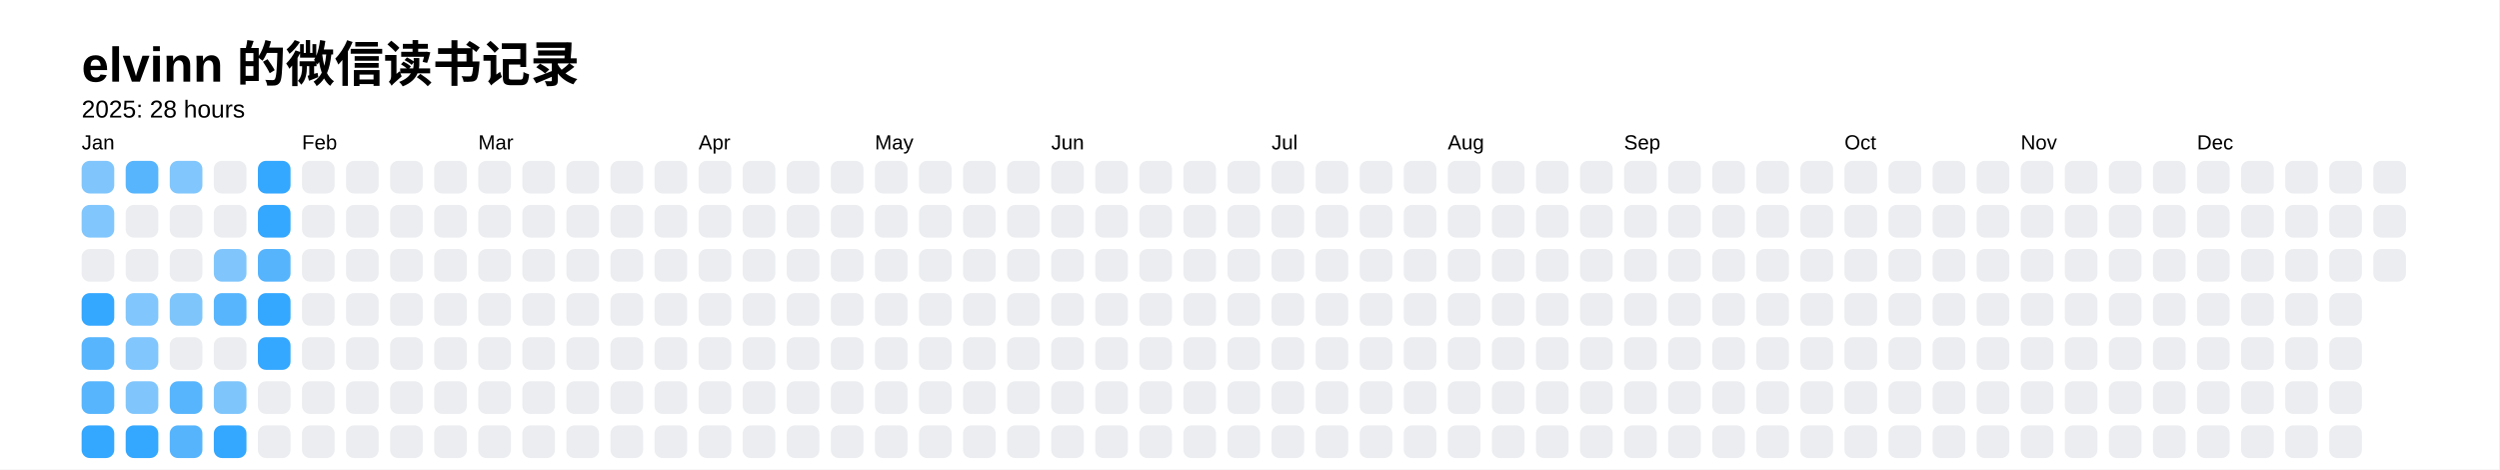
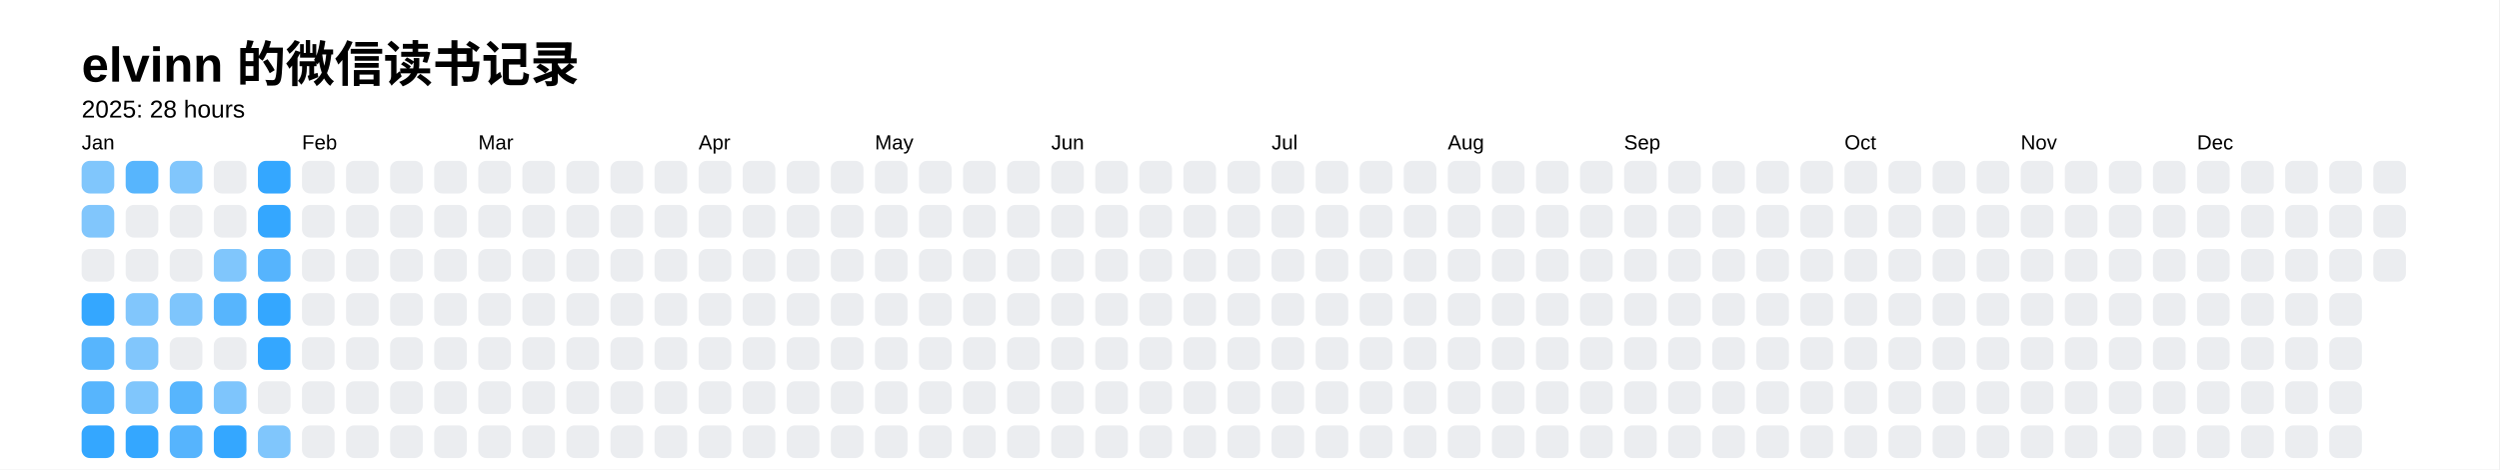
<svg xmlns="http://www.w3.org/2000/svg" baseProfile="full" height="57.5mm" version="1.1" viewBox="0,0,306.2,57.5" width="306.2mm">
  <defs />
  <rect fill="#FFFFFF" height="57.5" width="306.2" x="0" y="0" />
  <text fill="#000000" style="font-size:6px; font-family:Arial; font-weight:bold;" x="10" y="10">elvinn 的微信读书记录</text>
  <text fill="#000000" style="font-size:3px; font-family:Arial;" x="10" y="14.4">2025: 28 hours</text>
  <text fill="#000000" style="font-size:2.5px; font-family:Arial" x="10" y="18.3">Jan</text>
  <rect fill="#80c6fc" height="4" rx="1" ry="1" width="4" x="10" y="19.7" />
  <rect fill="#81c6fc" height="4" rx="1" ry="1" width="4" x="10" y="25.1" />
  <rect fill="#EBEDF0" height="4" rx="1" ry="1" width="4" x="10" y="30.5" />
  <rect fill="#34A7FF" height="4" rx="1" ry="1" width="4" x="10" y="35.9" />
  <rect fill="#57b5fd" height="4" rx="1" ry="1" width="4" x="10" y="41.3" />
  <rect fill="#57b5fd" height="4" rx="1" ry="1" width="4" x="10" y="46.7" />
  <rect fill="#34A7FF" height="4" rx="1" ry="1" width="4" x="10" y="52.1" />
  <rect fill="#57b5fd" height="4" rx="1" ry="1" width="4" x="15.4" y="19.7" />
  <rect fill="#EBEDF0" height="4" rx="1" ry="1" width="4" x="15.4" y="25.1" />
  <rect fill="#EBEDF0" height="4" rx="1" ry="1" width="4" x="15.4" y="30.5" />
  <rect fill="#81c6fc" height="4" rx="1" ry="1" width="4" x="15.4" y="35.9" />
  <rect fill="#81c6fc" height="4" rx="1" ry="1" width="4" x="15.4" y="41.3" />
  <rect fill="#80c6fc" height="4" rx="1" ry="1" width="4" x="15.4" y="46.7" />
  <rect fill="#34A7FF" height="4" rx="1" ry="1" width="4" x="15.4" y="52.1" />
  <rect fill="#81c6fc" height="4" rx="1" ry="1" width="4" x="20.8" y="19.7" />
  <rect fill="#EBEDF0" height="4" rx="1" ry="1" width="4" x="20.8" y="25.1" />
  <rect fill="#EBEDF0" height="4" rx="1" ry="1" width="4" x="20.8" y="30.5" />
  <rect fill="#7ec5fc" height="4" rx="1" ry="1" width="4" x="20.8" y="35.9" />
  <rect fill="#EBEDF0" height="4" rx="1" ry="1" width="4" x="20.8" y="41.3" />
  <rect fill="#57b5fd" height="4" rx="1" ry="1" width="4" x="20.8" y="46.7" />
  <rect fill="#56b4fd" height="4" rx="1" ry="1" width="4" x="20.8" y="52.1" />
  <rect fill="#EBEDF0" height="4" rx="1" ry="1" width="4" x="26.2" y="19.7" />
  <rect fill="#EBEDF0" height="4" rx="1" ry="1" width="4" x="26.2" y="25.1" />
  <rect fill="#80c6fc" height="4" rx="1" ry="1" width="4" x="26.2" y="30.5" />
  <rect fill="#57b5fd" height="4" rx="1" ry="1" width="4" x="26.2" y="35.9" />
  <rect fill="#EBEDF0" height="4" rx="1" ry="1" width="4" x="26.2" y="41.3" />
  <rect fill="#7ec5fc" height="4" rx="1" ry="1" width="4" x="26.2" y="46.7" />
  <rect fill="#34A7FF" height="4" rx="1" ry="1" width="4" x="26.2" y="52.1" />
  <rect fill="#34A7FF" height="4" rx="1" ry="1" width="4" x="31.6" y="19.7" />
  <rect fill="#34A7FF" height="4" rx="1" ry="1" width="4" x="31.6" y="25.1" />
  <rect fill="#56b4fd" height="4" rx="1" ry="1" width="4" x="31.6" y="30.5" />
  <rect fill="#34A7FF" height="4" rx="1" ry="1" width="4" x="31.6" y="35.9" />
  <rect fill="#34A7FF" height="4" rx="1" ry="1" width="4" x="31.6" y="41.3" />
  <rect fill="#EBEDF0" height="4" rx="1" ry="1" width="4" x="31.6" y="46.7" />
-   <rect fill="#EBEDF0" height="4" rx="1" ry="1" width="4" x="31.6" y="52.1" />
+   <rect fill="#80c6fc" height="4" rx="1" ry="1" width="4" x="31.6" y="52.1" />
  <text fill="#000000" style="font-size:2.5px; font-family:Arial" x="37.0" y="18.3">Feb</text>
  <rect fill="#EBEDF0" height="4" rx="1" ry="1" width="4" x="37.0" y="19.7" />
  <rect fill="#EBEDF0" height="4" rx="1" ry="1" width="4" x="37.0" y="25.1" />
  <rect fill="#EBEDF0" height="4" rx="1" ry="1" width="4" x="37.0" y="30.5" />
  <rect fill="#EBEDF0" height="4" rx="1" ry="1" width="4" x="37.0" y="35.9" />
  <rect fill="#EBEDF0" height="4" rx="1" ry="1" width="4" x="37.0" y="41.3" />
  <rect fill="#EBEDF0" height="4" rx="1" ry="1" width="4" x="37.0" y="46.7" />
  <rect fill="#EBEDF0" height="4" rx="1" ry="1" width="4" x="37.0" y="52.1" />
  <rect fill="#EBEDF0" height="4" rx="1" ry="1" width="4" x="42.4" y="19.7" />
  <rect fill="#EBEDF0" height="4" rx="1" ry="1" width="4" x="42.4" y="25.1" />
  <rect fill="#EBEDF0" height="4" rx="1" ry="1" width="4" x="42.4" y="30.5" />
  <rect fill="#EBEDF0" height="4" rx="1" ry="1" width="4" x="42.4" y="35.9" />
  <rect fill="#EBEDF0" height="4" rx="1" ry="1" width="4" x="42.4" y="41.3" />
  <rect fill="#EBEDF0" height="4" rx="1" ry="1" width="4" x="42.4" y="46.7" />
  <rect fill="#EBEDF0" height="4" rx="1" ry="1" width="4" x="42.4" y="52.1" />
  <rect fill="#EBEDF0" height="4" rx="1" ry="1" width="4" x="47.8" y="19.7" />
  <rect fill="#EBEDF0" height="4" rx="1" ry="1" width="4" x="47.8" y="25.1" />
  <rect fill="#EBEDF0" height="4" rx="1" ry="1" width="4" x="47.8" y="30.5" />
  <rect fill="#EBEDF0" height="4" rx="1" ry="1" width="4" x="47.8" y="35.9" />
  <rect fill="#EBEDF0" height="4" rx="1" ry="1" width="4" x="47.8" y="41.3" />
  <rect fill="#EBEDF0" height="4" rx="1" ry="1" width="4" x="47.8" y="46.7" />
  <rect fill="#EBEDF0" height="4" rx="1" ry="1" width="4" x="47.8" y="52.1" />
  <rect fill="#EBEDF0" height="4" rx="1" ry="1" width="4" x="53.2" y="19.7" />
  <rect fill="#EBEDF0" height="4" rx="1" ry="1" width="4" x="53.2" y="25.1" />
  <rect fill="#EBEDF0" height="4" rx="1" ry="1" width="4" x="53.2" y="30.5" />
  <rect fill="#EBEDF0" height="4" rx="1" ry="1" width="4" x="53.2" y="35.9" />
  <rect fill="#EBEDF0" height="4" rx="1" ry="1" width="4" x="53.2" y="41.3" />
  <rect fill="#EBEDF0" height="4" rx="1" ry="1" width="4" x="53.2" y="46.7" />
  <rect fill="#EBEDF0" height="4" rx="1" ry="1" width="4" x="53.2" y="52.1" />
  <text fill="#000000" style="font-size:2.5px; font-family:Arial" x="58.6" y="18.3">Mar</text>
  <rect fill="#EBEDF0" height="4" rx="1" ry="1" width="4" x="58.6" y="19.7" />
  <rect fill="#EBEDF0" height="4" rx="1" ry="1" width="4" x="58.6" y="25.1" />
  <rect fill="#EBEDF0" height="4" rx="1" ry="1" width="4" x="58.6" y="30.5" />
  <rect fill="#EBEDF0" height="4" rx="1" ry="1" width="4" x="58.6" y="35.9" />
  <rect fill="#EBEDF0" height="4" rx="1" ry="1" width="4" x="58.6" y="41.3" />
  <rect fill="#EBEDF0" height="4" rx="1" ry="1" width="4" x="58.6" y="46.7" />
  <rect fill="#EBEDF0" height="4" rx="1" ry="1" width="4" x="58.6" y="52.1" />
  <rect fill="#EBEDF0" height="4" rx="1" ry="1" width="4" x="64" y="19.7" />
  <rect fill="#EBEDF0" height="4" rx="1" ry="1" width="4" x="64" y="25.1" />
  <rect fill="#EBEDF0" height="4" rx="1" ry="1" width="4" x="64" y="30.5" />
  <rect fill="#EBEDF0" height="4" rx="1" ry="1" width="4" x="64" y="35.9" />
  <rect fill="#EBEDF0" height="4" rx="1" ry="1" width="4" x="64" y="41.3" />
  <rect fill="#EBEDF0" height="4" rx="1" ry="1" width="4" x="64" y="46.7" />
  <rect fill="#EBEDF0" height="4" rx="1" ry="1" width="4" x="64" y="52.1" />
  <rect fill="#EBEDF0" height="4" rx="1" ry="1" width="4" x="69.4" y="19.7" />
  <rect fill="#EBEDF0" height="4" rx="1" ry="1" width="4" x="69.4" y="25.1" />
  <rect fill="#EBEDF0" height="4" rx="1" ry="1" width="4" x="69.4" y="30.5" />
  <rect fill="#EBEDF0" height="4" rx="1" ry="1" width="4" x="69.4" y="35.9" />
  <rect fill="#EBEDF0" height="4" rx="1" ry="1" width="4" x="69.4" y="41.3" />
  <rect fill="#EBEDF0" height="4" rx="1" ry="1" width="4" x="69.4" y="46.7" />
  <rect fill="#EBEDF0" height="4" rx="1" ry="1" width="4" x="69.4" y="52.1" />
  <rect fill="#EBEDF0" height="4" rx="1" ry="1" width="4" x="74.8" y="19.7" />
  <rect fill="#EBEDF0" height="4" rx="1" ry="1" width="4" x="74.8" y="25.1" />
  <rect fill="#EBEDF0" height="4" rx="1" ry="1" width="4" x="74.8" y="30.5" />
  <rect fill="#EBEDF0" height="4" rx="1" ry="1" width="4" x="74.8" y="35.9" />
  <rect fill="#EBEDF0" height="4" rx="1" ry="1" width="4" x="74.8" y="41.3" />
  <rect fill="#EBEDF0" height="4" rx="1" ry="1" width="4" x="74.8" y="46.7" />
  <rect fill="#EBEDF0" height="4" rx="1" ry="1" width="4" x="74.8" y="52.1" />
  <rect fill="#EBEDF0" height="4" rx="1" ry="1" width="4" x="80.2" y="19.7" />
  <rect fill="#EBEDF0" height="4" rx="1" ry="1" width="4" x="80.2" y="25.1" />
  <rect fill="#EBEDF0" height="4" rx="1" ry="1" width="4" x="80.2" y="30.5" />
  <rect fill="#EBEDF0" height="4" rx="1" ry="1" width="4" x="80.2" y="35.9" />
  <rect fill="#EBEDF0" height="4" rx="1" ry="1" width="4" x="80.2" y="41.3" />
  <rect fill="#EBEDF0" height="4" rx="1" ry="1" width="4" x="80.2" y="46.7" />
  <rect fill="#EBEDF0" height="4" rx="1" ry="1" width="4" x="80.2" y="52.1" />
  <text fill="#000000" style="font-size:2.5px; font-family:Arial" x="85.6" y="18.3">Apr</text>
  <rect fill="#EBEDF0" height="4" rx="1" ry="1" width="4" x="85.6" y="19.7" />
  <rect fill="#EBEDF0" height="4" rx="1" ry="1" width="4" x="85.6" y="25.1" />
  <rect fill="#EBEDF0" height="4" rx="1" ry="1" width="4" x="85.6" y="30.5" />
  <rect fill="#EBEDF0" height="4" rx="1" ry="1" width="4" x="85.6" y="35.9" />
  <rect fill="#EBEDF0" height="4" rx="1" ry="1" width="4" x="85.6" y="41.3" />
  <rect fill="#EBEDF0" height="4" rx="1" ry="1" width="4" x="85.6" y="46.7" />
  <rect fill="#EBEDF0" height="4" rx="1" ry="1" width="4" x="85.6" y="52.1" />
  <rect fill="#EBEDF0" height="4" rx="1" ry="1" width="4" x="91" y="19.7" />
  <rect fill="#EBEDF0" height="4" rx="1" ry="1" width="4" x="91" y="25.1" />
  <rect fill="#EBEDF0" height="4" rx="1" ry="1" width="4" x="91" y="30.5" />
  <rect fill="#EBEDF0" height="4" rx="1" ry="1" width="4" x="91" y="35.9" />
  <rect fill="#EBEDF0" height="4" rx="1" ry="1" width="4" x="91" y="41.3" />
  <rect fill="#EBEDF0" height="4" rx="1" ry="1" width="4" x="91" y="46.7" />
  <rect fill="#EBEDF0" height="4" rx="1" ry="1" width="4" x="91" y="52.1" />
  <rect fill="#EBEDF0" height="4" rx="1" ry="1" width="4" x="96.4" y="19.7" />
  <rect fill="#EBEDF0" height="4" rx="1" ry="1" width="4" x="96.4" y="25.1" />
  <rect fill="#EBEDF0" height="4" rx="1" ry="1" width="4" x="96.4" y="30.5" />
  <rect fill="#EBEDF0" height="4" rx="1" ry="1" width="4" x="96.4" y="35.9" />
  <rect fill="#EBEDF0" height="4" rx="1" ry="1" width="4" x="96.4" y="41.3" />
  <rect fill="#EBEDF0" height="4" rx="1" ry="1" width="4" x="96.4" y="46.7" />
  <rect fill="#EBEDF0" height="4" rx="1" ry="1" width="4" x="96.4" y="52.1" />
  <rect fill="#EBEDF0" height="4" rx="1" ry="1" width="4" x="101.8" y="19.7" />
  <rect fill="#EBEDF0" height="4" rx="1" ry="1" width="4" x="101.8" y="25.1" />
  <rect fill="#EBEDF0" height="4" rx="1" ry="1" width="4" x="101.8" y="30.5" />
  <rect fill="#EBEDF0" height="4" rx="1" ry="1" width="4" x="101.8" y="35.9" />
  <rect fill="#EBEDF0" height="4" rx="1" ry="1" width="4" x="101.8" y="41.3" />
  <rect fill="#EBEDF0" height="4" rx="1" ry="1" width="4" x="101.8" y="46.7" />
  <rect fill="#EBEDF0" height="4" rx="1" ry="1" width="4" x="101.8" y="52.1" />
  <text fill="#000000" style="font-size:2.5px; font-family:Arial" x="107.2" y="18.3">May</text>
  <rect fill="#EBEDF0" height="4" rx="1" ry="1" width="4" x="107.2" y="19.7" />
  <rect fill="#EBEDF0" height="4" rx="1" ry="1" width="4" x="107.2" y="25.1" />
  <rect fill="#EBEDF0" height="4" rx="1" ry="1" width="4" x="107.2" y="30.5" />
  <rect fill="#EBEDF0" height="4" rx="1" ry="1" width="4" x="107.2" y="35.9" />
  <rect fill="#EBEDF0" height="4" rx="1" ry="1" width="4" x="107.2" y="41.3" />
  <rect fill="#EBEDF0" height="4" rx="1" ry="1" width="4" x="107.2" y="46.7" />
  <rect fill="#EBEDF0" height="4" rx="1" ry="1" width="4" x="107.2" y="52.1" />
  <rect fill="#EBEDF0" height="4" rx="1" ry="1" width="4" x="112.6" y="19.7" />
  <rect fill="#EBEDF0" height="4" rx="1" ry="1" width="4" x="112.6" y="25.1" />
  <rect fill="#EBEDF0" height="4" rx="1" ry="1" width="4" x="112.6" y="30.5" />
  <rect fill="#EBEDF0" height="4" rx="1" ry="1" width="4" x="112.6" y="35.9" />
  <rect fill="#EBEDF0" height="4" rx="1" ry="1" width="4" x="112.6" y="41.3" />
  <rect fill="#EBEDF0" height="4" rx="1" ry="1" width="4" x="112.6" y="46.7" />
  <rect fill="#EBEDF0" height="4" rx="1" ry="1" width="4" x="112.6" y="52.1" />
  <rect fill="#EBEDF0" height="4" rx="1" ry="1" width="4" x="118" y="19.7" />
  <rect fill="#EBEDF0" height="4" rx="1" ry="1" width="4" x="118" y="25.1" />
  <rect fill="#EBEDF0" height="4" rx="1" ry="1" width="4" x="118" y="30.5" />
  <rect fill="#EBEDF0" height="4" rx="1" ry="1" width="4" x="118" y="35.9" />
  <rect fill="#EBEDF0" height="4" rx="1" ry="1" width="4" x="118" y="41.3" />
  <rect fill="#EBEDF0" height="4" rx="1" ry="1" width="4" x="118" y="46.7" />
  <rect fill="#EBEDF0" height="4" rx="1" ry="1" width="4" x="118" y="52.1" />
  <rect fill="#EBEDF0" height="4" rx="1" ry="1" width="4" x="123.4" y="19.7" />
  <rect fill="#EBEDF0" height="4" rx="1" ry="1" width="4" x="123.4" y="25.1" />
  <rect fill="#EBEDF0" height="4" rx="1" ry="1" width="4" x="123.4" y="30.5" />
  <rect fill="#EBEDF0" height="4" rx="1" ry="1" width="4" x="123.4" y="35.9" />
  <rect fill="#EBEDF0" height="4" rx="1" ry="1" width="4" x="123.4" y="41.3" />
  <rect fill="#EBEDF0" height="4" rx="1" ry="1" width="4" x="123.4" y="46.7" />
  <rect fill="#EBEDF0" height="4" rx="1" ry="1" width="4" x="123.4" y="52.1" />
  <text fill="#000000" style="font-size:2.5px; font-family:Arial" x="128.8" y="18.3">Jun</text>
  <rect fill="#EBEDF0" height="4" rx="1" ry="1" width="4" x="128.8" y="19.7" />
  <rect fill="#EBEDF0" height="4" rx="1" ry="1" width="4" x="128.8" y="25.1" />
  <rect fill="#EBEDF0" height="4" rx="1" ry="1" width="4" x="128.8" y="30.5" />
  <rect fill="#EBEDF0" height="4" rx="1" ry="1" width="4" x="128.8" y="35.9" />
  <rect fill="#EBEDF0" height="4" rx="1" ry="1" width="4" x="128.8" y="41.3" />
  <rect fill="#EBEDF0" height="4" rx="1" ry="1" width="4" x="128.8" y="46.7" />
  <rect fill="#EBEDF0" height="4" rx="1" ry="1" width="4" x="128.8" y="52.1" />
  <rect fill="#EBEDF0" height="4" rx="1" ry="1" width="4" x="134.2" y="19.7" />
  <rect fill="#EBEDF0" height="4" rx="1" ry="1" width="4" x="134.2" y="25.1" />
  <rect fill="#EBEDF0" height="4" rx="1" ry="1" width="4" x="134.2" y="30.5" />
  <rect fill="#EBEDF0" height="4" rx="1" ry="1" width="4" x="134.2" y="35.9" />
  <rect fill="#EBEDF0" height="4" rx="1" ry="1" width="4" x="134.2" y="41.3" />
  <rect fill="#EBEDF0" height="4" rx="1" ry="1" width="4" x="134.2" y="46.7" />
  <rect fill="#EBEDF0" height="4" rx="1" ry="1" width="4" x="134.2" y="52.1" />
  <rect fill="#EBEDF0" height="4" rx="1" ry="1" width="4" x="139.6" y="19.7" />
  <rect fill="#EBEDF0" height="4" rx="1" ry="1" width="4" x="139.6" y="25.1" />
  <rect fill="#EBEDF0" height="4" rx="1" ry="1" width="4" x="139.6" y="30.5" />
  <rect fill="#EBEDF0" height="4" rx="1" ry="1" width="4" x="139.6" y="35.9" />
  <rect fill="#EBEDF0" height="4" rx="1" ry="1" width="4" x="139.6" y="41.3" />
  <rect fill="#EBEDF0" height="4" rx="1" ry="1" width="4" x="139.6" y="46.7" />
  <rect fill="#EBEDF0" height="4" rx="1" ry="1" width="4" x="139.6" y="52.1" />
  <rect fill="#EBEDF0" height="4" rx="1" ry="1" width="4" x="145" y="19.7" />
  <rect fill="#EBEDF0" height="4" rx="1" ry="1" width="4" x="145" y="25.1" />
  <rect fill="#EBEDF0" height="4" rx="1" ry="1" width="4" x="145" y="30.5" />
  <rect fill="#EBEDF0" height="4" rx="1" ry="1" width="4" x="145" y="35.9" />
  <rect fill="#EBEDF0" height="4" rx="1" ry="1" width="4" x="145" y="41.3" />
  <rect fill="#EBEDF0" height="4" rx="1" ry="1" width="4" x="145" y="46.7" />
  <rect fill="#EBEDF0" height="4" rx="1" ry="1" width="4" x="145" y="52.1" />
  <rect fill="#EBEDF0" height="4" rx="1" ry="1" width="4" x="150.4" y="19.7" />
  <rect fill="#EBEDF0" height="4" rx="1" ry="1" width="4" x="150.4" y="25.1" />
  <rect fill="#EBEDF0" height="4" rx="1" ry="1" width="4" x="150.4" y="30.5" />
  <rect fill="#EBEDF0" height="4" rx="1" ry="1" width="4" x="150.4" y="35.9" />
  <rect fill="#EBEDF0" height="4" rx="1" ry="1" width="4" x="150.4" y="41.3" />
  <rect fill="#EBEDF0" height="4" rx="1" ry="1" width="4" x="150.4" y="46.7" />
  <rect fill="#EBEDF0" height="4" rx="1" ry="1" width="4" x="150.4" y="52.1" />
  <text fill="#000000" style="font-size:2.5px; font-family:Arial" x="155.8" y="18.3">Jul</text>
  <rect fill="#EBEDF0" height="4" rx="1" ry="1" width="4" x="155.8" y="19.7" />
  <rect fill="#EBEDF0" height="4" rx="1" ry="1" width="4" x="155.8" y="25.1" />
  <rect fill="#EBEDF0" height="4" rx="1" ry="1" width="4" x="155.8" y="30.5" />
  <rect fill="#EBEDF0" height="4" rx="1" ry="1" width="4" x="155.8" y="35.9" />
  <rect fill="#EBEDF0" height="4" rx="1" ry="1" width="4" x="155.8" y="41.3" />
  <rect fill="#EBEDF0" height="4" rx="1" ry="1" width="4" x="155.8" y="46.7" />
  <rect fill="#EBEDF0" height="4" rx="1" ry="1" width="4" x="155.8" y="52.1" />
  <rect fill="#EBEDF0" height="4" rx="1" ry="1" width="4" x="161.2" y="19.7" />
  <rect fill="#EBEDF0" height="4" rx="1" ry="1" width="4" x="161.2" y="25.1" />
  <rect fill="#EBEDF0" height="4" rx="1" ry="1" width="4" x="161.2" y="30.5" />
  <rect fill="#EBEDF0" height="4" rx="1" ry="1" width="4" x="161.2" y="35.9" />
  <rect fill="#EBEDF0" height="4" rx="1" ry="1" width="4" x="161.2" y="41.3" />
  <rect fill="#EBEDF0" height="4" rx="1" ry="1" width="4" x="161.2" y="46.7" />
  <rect fill="#EBEDF0" height="4" rx="1" ry="1" width="4" x="161.2" y="52.1" />
  <rect fill="#EBEDF0" height="4" rx="1" ry="1" width="4" x="166.6" y="19.7" />
  <rect fill="#EBEDF0" height="4" rx="1" ry="1" width="4" x="166.6" y="25.1" />
  <rect fill="#EBEDF0" height="4" rx="1" ry="1" width="4" x="166.6" y="30.5" />
  <rect fill="#EBEDF0" height="4" rx="1" ry="1" width="4" x="166.6" y="35.9" />
  <rect fill="#EBEDF0" height="4" rx="1" ry="1" width="4" x="166.6" y="41.3" />
  <rect fill="#EBEDF0" height="4" rx="1" ry="1" width="4" x="166.6" y="46.7" />
  <rect fill="#EBEDF0" height="4" rx="1" ry="1" width="4" x="166.6" y="52.1" />
  <rect fill="#EBEDF0" height="4" rx="1" ry="1" width="4" x="172" y="19.7" />
  <rect fill="#EBEDF0" height="4" rx="1" ry="1" width="4" x="172" y="25.1" />
  <rect fill="#EBEDF0" height="4" rx="1" ry="1" width="4" x="172" y="30.5" />
  <rect fill="#EBEDF0" height="4" rx="1" ry="1" width="4" x="172" y="35.9" />
  <rect fill="#EBEDF0" height="4" rx="1" ry="1" width="4" x="172" y="41.3" />
  <rect fill="#EBEDF0" height="4" rx="1" ry="1" width="4" x="172" y="46.7" />
  <rect fill="#EBEDF0" height="4" rx="1" ry="1" width="4" x="172" y="52.1" />
  <text fill="#000000" style="font-size:2.5px; font-family:Arial" x="177.4" y="18.3">Aug</text>
  <rect fill="#EBEDF0" height="4" rx="1" ry="1" width="4" x="177.4" y="19.7" />
  <rect fill="#EBEDF0" height="4" rx="1" ry="1" width="4" x="177.4" y="25.1" />
  <rect fill="#EBEDF0" height="4" rx="1" ry="1" width="4" x="177.4" y="30.5" />
  <rect fill="#EBEDF0" height="4" rx="1" ry="1" width="4" x="177.4" y="35.9" />
  <rect fill="#EBEDF0" height="4" rx="1" ry="1" width="4" x="177.4" y="41.3" />
  <rect fill="#EBEDF0" height="4" rx="1" ry="1" width="4" x="177.4" y="46.7" />
  <rect fill="#EBEDF0" height="4" rx="1" ry="1" width="4" x="177.4" y="52.1" />
  <rect fill="#EBEDF0" height="4" rx="1" ry="1" width="4" x="182.8" y="19.7" />
  <rect fill="#EBEDF0" height="4" rx="1" ry="1" width="4" x="182.8" y="25.1" />
  <rect fill="#EBEDF0" height="4" rx="1" ry="1" width="4" x="182.8" y="30.5" />
  <rect fill="#EBEDF0" height="4" rx="1" ry="1" width="4" x="182.8" y="35.9" />
  <rect fill="#EBEDF0" height="4" rx="1" ry="1" width="4" x="182.8" y="41.3" />
  <rect fill="#EBEDF0" height="4" rx="1" ry="1" width="4" x="182.8" y="46.7" />
  <rect fill="#EBEDF0" height="4" rx="1" ry="1" width="4" x="182.8" y="52.1" />
  <rect fill="#EBEDF0" height="4" rx="1" ry="1" width="4" x="188.2" y="19.7" />
  <rect fill="#EBEDF0" height="4" rx="1" ry="1" width="4" x="188.2" y="25.1" />
  <rect fill="#EBEDF0" height="4" rx="1" ry="1" width="4" x="188.2" y="30.5" />
  <rect fill="#EBEDF0" height="4" rx="1" ry="1" width="4" x="188.2" y="35.9" />
  <rect fill="#EBEDF0" height="4" rx="1" ry="1" width="4" x="188.2" y="41.3" />
  <rect fill="#EBEDF0" height="4" rx="1" ry="1" width="4" x="188.2" y="46.7" />
  <rect fill="#EBEDF0" height="4" rx="1" ry="1" width="4" x="188.2" y="52.1" />
  <rect fill="#EBEDF0" height="4" rx="1" ry="1" width="4" x="193.6" y="19.7" />
  <rect fill="#EBEDF0" height="4" rx="1" ry="1" width="4" x="193.6" y="25.1" />
  <rect fill="#EBEDF0" height="4" rx="1" ry="1" width="4" x="193.6" y="30.5" />
  <rect fill="#EBEDF0" height="4" rx="1" ry="1" width="4" x="193.6" y="35.9" />
  <rect fill="#EBEDF0" height="4" rx="1" ry="1" width="4" x="193.6" y="41.3" />
  <rect fill="#EBEDF0" height="4" rx="1" ry="1" width="4" x="193.6" y="46.7" />
  <rect fill="#EBEDF0" height="4" rx="1" ry="1" width="4" x="193.6" y="52.1" />
  <text fill="#000000" style="font-size:2.5px; font-family:Arial" x="199" y="18.3">Sep</text>
  <rect fill="#EBEDF0" height="4" rx="1" ry="1" width="4" x="199" y="19.7" />
  <rect fill="#EBEDF0" height="4" rx="1" ry="1" width="4" x="199" y="25.1" />
  <rect fill="#EBEDF0" height="4" rx="1" ry="1" width="4" x="199" y="30.5" />
  <rect fill="#EBEDF0" height="4" rx="1" ry="1" width="4" x="199" y="35.9" />
  <rect fill="#EBEDF0" height="4" rx="1" ry="1" width="4" x="199" y="41.3" />
  <rect fill="#EBEDF0" height="4" rx="1" ry="1" width="4" x="199" y="46.7" />
  <rect fill="#EBEDF0" height="4" rx="1" ry="1" width="4" x="199" y="52.1" />
  <rect fill="#EBEDF0" height="4" rx="1" ry="1" width="4" x="204.4" y="19.7" />
  <rect fill="#EBEDF0" height="4" rx="1" ry="1" width="4" x="204.4" y="25.1" />
  <rect fill="#EBEDF0" height="4" rx="1" ry="1" width="4" x="204.4" y="30.5" />
  <rect fill="#EBEDF0" height="4" rx="1" ry="1" width="4" x="204.4" y="35.9" />
  <rect fill="#EBEDF0" height="4" rx="1" ry="1" width="4" x="204.4" y="41.3" />
  <rect fill="#EBEDF0" height="4" rx="1" ry="1" width="4" x="204.4" y="46.7" />
  <rect fill="#EBEDF0" height="4" rx="1" ry="1" width="4" x="204.4" y="52.1" />
  <rect fill="#EBEDF0" height="4" rx="1" ry="1" width="4" x="209.8" y="19.7" />
  <rect fill="#EBEDF0" height="4" rx="1" ry="1" width="4" x="209.8" y="25.1" />
  <rect fill="#EBEDF0" height="4" rx="1" ry="1" width="4" x="209.8" y="30.5" />
  <rect fill="#EBEDF0" height="4" rx="1" ry="1" width="4" x="209.8" y="35.9" />
  <rect fill="#EBEDF0" height="4" rx="1" ry="1" width="4" x="209.8" y="41.3" />
  <rect fill="#EBEDF0" height="4" rx="1" ry="1" width="4" x="209.8" y="46.7" />
  <rect fill="#EBEDF0" height="4" rx="1" ry="1" width="4" x="209.8" y="52.1" />
  <rect fill="#EBEDF0" height="4" rx="1" ry="1" width="4" x="215.2" y="19.7" />
  <rect fill="#EBEDF0" height="4" rx="1" ry="1" width="4" x="215.2" y="25.1" />
  <rect fill="#EBEDF0" height="4" rx="1" ry="1" width="4" x="215.2" y="30.5" />
  <rect fill="#EBEDF0" height="4" rx="1" ry="1" width="4" x="215.2" y="35.9" />
  <rect fill="#EBEDF0" height="4" rx="1" ry="1" width="4" x="215.2" y="41.3" />
  <rect fill="#EBEDF0" height="4" rx="1" ry="1" width="4" x="215.2" y="46.7" />
  <rect fill="#EBEDF0" height="4" rx="1" ry="1" width="4" x="215.2" y="52.1" />
  <rect fill="#EBEDF0" height="4" rx="1" ry="1" width="4" x="220.6" y="19.7" />
  <rect fill="#EBEDF0" height="4" rx="1" ry="1" width="4" x="220.6" y="25.1" />
  <rect fill="#EBEDF0" height="4" rx="1" ry="1" width="4" x="220.6" y="30.5" />
  <rect fill="#EBEDF0" height="4" rx="1" ry="1" width="4" x="220.6" y="35.9" />
  <rect fill="#EBEDF0" height="4" rx="1" ry="1" width="4" x="220.6" y="41.3" />
  <rect fill="#EBEDF0" height="4" rx="1" ry="1" width="4" x="220.6" y="46.7" />
  <rect fill="#EBEDF0" height="4" rx="1" ry="1" width="4" x="220.6" y="52.1" />
  <text fill="#000000" style="font-size:2.5px; font-family:Arial" x="226" y="18.3">Oct</text>
  <rect fill="#EBEDF0" height="4" rx="1" ry="1" width="4" x="226" y="19.7" />
  <rect fill="#EBEDF0" height="4" rx="1" ry="1" width="4" x="226" y="25.1" />
  <rect fill="#EBEDF0" height="4" rx="1" ry="1" width="4" x="226" y="30.5" />
  <rect fill="#EBEDF0" height="4" rx="1" ry="1" width="4" x="226" y="35.9" />
  <rect fill="#EBEDF0" height="4" rx="1" ry="1" width="4" x="226" y="41.3" />
  <rect fill="#EBEDF0" height="4" rx="1" ry="1" width="4" x="226" y="46.7" />
  <rect fill="#EBEDF0" height="4" rx="1" ry="1" width="4" x="226" y="52.1" />
  <rect fill="#EBEDF0" height="4" rx="1" ry="1" width="4" x="231.4" y="19.7" />
  <rect fill="#EBEDF0" height="4" rx="1" ry="1" width="4" x="231.4" y="25.1" />
  <rect fill="#EBEDF0" height="4" rx="1" ry="1" width="4" x="231.4" y="30.5" />
  <rect fill="#EBEDF0" height="4" rx="1" ry="1" width="4" x="231.4" y="35.9" />
  <rect fill="#EBEDF0" height="4" rx="1" ry="1" width="4" x="231.4" y="41.3" />
  <rect fill="#EBEDF0" height="4" rx="1" ry="1" width="4" x="231.4" y="46.7" />
  <rect fill="#EBEDF0" height="4" rx="1" ry="1" width="4" x="231.4" y="52.1" />
  <rect fill="#EBEDF0" height="4" rx="1" ry="1" width="4" x="236.8" y="19.7" />
  <rect fill="#EBEDF0" height="4" rx="1" ry="1" width="4" x="236.8" y="25.1" />
  <rect fill="#EBEDF0" height="4" rx="1" ry="1" width="4" x="236.8" y="30.5" />
  <rect fill="#EBEDF0" height="4" rx="1" ry="1" width="4" x="236.8" y="35.9" />
  <rect fill="#EBEDF0" height="4" rx="1" ry="1" width="4" x="236.8" y="41.3" />
  <rect fill="#EBEDF0" height="4" rx="1" ry="1" width="4" x="236.8" y="46.7" />
  <rect fill="#EBEDF0" height="4" rx="1" ry="1" width="4" x="236.8" y="52.1" />
  <rect fill="#EBEDF0" height="4" rx="1" ry="1" width="4" x="242.2" y="19.7" />
  <rect fill="#EBEDF0" height="4" rx="1" ry="1" width="4" x="242.2" y="25.1" />
  <rect fill="#EBEDF0" height="4" rx="1" ry="1" width="4" x="242.2" y="30.5" />
  <rect fill="#EBEDF0" height="4" rx="1" ry="1" width="4" x="242.2" y="35.9" />
  <rect fill="#EBEDF0" height="4" rx="1" ry="1" width="4" x="242.2" y="41.3" />
  <rect fill="#EBEDF0" height="4" rx="1" ry="1" width="4" x="242.2" y="46.7" />
  <rect fill="#EBEDF0" height="4" rx="1" ry="1" width="4" x="242.2" y="52.1" />
  <text fill="#000000" style="font-size:2.5px; font-family:Arial" x="247.6" y="18.3">Nov</text>
  <rect fill="#EBEDF0" height="4" rx="1" ry="1" width="4" x="247.6" y="19.7" />
  <rect fill="#EBEDF0" height="4" rx="1" ry="1" width="4" x="247.6" y="25.1" />
  <rect fill="#EBEDF0" height="4" rx="1" ry="1" width="4" x="247.6" y="30.5" />
  <rect fill="#EBEDF0" height="4" rx="1" ry="1" width="4" x="247.6" y="35.9" />
  <rect fill="#EBEDF0" height="4" rx="1" ry="1" width="4" x="247.6" y="41.3" />
  <rect fill="#EBEDF0" height="4" rx="1" ry="1" width="4" x="247.6" y="46.7" />
  <rect fill="#EBEDF0" height="4" rx="1" ry="1" width="4" x="247.6" y="52.1" />
  <rect fill="#EBEDF0" height="4" rx="1" ry="1" width="4" x="253" y="19.7" />
  <rect fill="#EBEDF0" height="4" rx="1" ry="1" width="4" x="253" y="25.1" />
  <rect fill="#EBEDF0" height="4" rx="1" ry="1" width="4" x="253" y="30.5" />
  <rect fill="#EBEDF0" height="4" rx="1" ry="1" width="4" x="253" y="35.9" />
  <rect fill="#EBEDF0" height="4" rx="1" ry="1" width="4" x="253" y="41.3" />
  <rect fill="#EBEDF0" height="4" rx="1" ry="1" width="4" x="253" y="46.7" />
  <rect fill="#EBEDF0" height="4" rx="1" ry="1" width="4" x="253" y="52.1" />
  <rect fill="#EBEDF0" height="4" rx="1" ry="1" width="4" x="258.4" y="19.7" />
  <rect fill="#EBEDF0" height="4" rx="1" ry="1" width="4" x="258.4" y="25.1" />
  <rect fill="#EBEDF0" height="4" rx="1" ry="1" width="4" x="258.4" y="30.5" />
  <rect fill="#EBEDF0" height="4" rx="1" ry="1" width="4" x="258.4" y="35.9" />
  <rect fill="#EBEDF0" height="4" rx="1" ry="1" width="4" x="258.4" y="41.3" />
  <rect fill="#EBEDF0" height="4" rx="1" ry="1" width="4" x="258.4" y="46.7" />
  <rect fill="#EBEDF0" height="4" rx="1" ry="1" width="4" x="258.4" y="52.1" />
  <rect fill="#EBEDF0" height="4" rx="1" ry="1" width="4" x="263.8" y="19.7" />
  <rect fill="#EBEDF0" height="4" rx="1" ry="1" width="4" x="263.8" y="25.1" />
  <rect fill="#EBEDF0" height="4" rx="1" ry="1" width="4" x="263.8" y="30.5" />
  <rect fill="#EBEDF0" height="4" rx="1" ry="1" width="4" x="263.8" y="35.9" />
  <rect fill="#EBEDF0" height="4" rx="1" ry="1" width="4" x="263.8" y="41.3" />
  <rect fill="#EBEDF0" height="4" rx="1" ry="1" width="4" x="263.8" y="46.7" />
  <rect fill="#EBEDF0" height="4" rx="1" ry="1" width="4" x="263.8" y="52.1" />
  <text fill="#000000" style="font-size:2.5px; font-family:Arial" x="269.2" y="18.3">Dec</text>
  <rect fill="#EBEDF0" height="4" rx="1" ry="1" width="4" x="269.2" y="19.7" />
  <rect fill="#EBEDF0" height="4" rx="1" ry="1" width="4" x="269.2" y="25.1" />
  <rect fill="#EBEDF0" height="4" rx="1" ry="1" width="4" x="269.2" y="30.5" />
  <rect fill="#EBEDF0" height="4" rx="1" ry="1" width="4" x="269.2" y="35.9" />
  <rect fill="#EBEDF0" height="4" rx="1" ry="1" width="4" x="269.2" y="41.3" />
  <rect fill="#EBEDF0" height="4" rx="1" ry="1" width="4" x="269.2" y="46.7" />
  <rect fill="#EBEDF0" height="4" rx="1" ry="1" width="4" x="269.2" y="52.1" />
  <rect fill="#EBEDF0" height="4" rx="1" ry="1" width="4" x="274.6" y="19.7" />
  <rect fill="#EBEDF0" height="4" rx="1" ry="1" width="4" x="274.6" y="25.1" />
  <rect fill="#EBEDF0" height="4" rx="1" ry="1" width="4" x="274.6" y="30.5" />
  <rect fill="#EBEDF0" height="4" rx="1" ry="1" width="4" x="274.6" y="35.9" />
  <rect fill="#EBEDF0" height="4" rx="1" ry="1" width="4" x="274.6" y="41.3" />
  <rect fill="#EBEDF0" height="4" rx="1" ry="1" width="4" x="274.6" y="46.7" />
  <rect fill="#EBEDF0" height="4" rx="1" ry="1" width="4" x="274.6" y="52.1" />
  <rect fill="#EBEDF0" height="4" rx="1" ry="1" width="4" x="280" y="19.7" />
  <rect fill="#EBEDF0" height="4" rx="1" ry="1" width="4" x="280" y="25.1" />
  <rect fill="#EBEDF0" height="4" rx="1" ry="1" width="4" x="280" y="30.5" />
  <rect fill="#EBEDF0" height="4" rx="1" ry="1" width="4" x="280" y="35.9" />
  <rect fill="#EBEDF0" height="4" rx="1" ry="1" width="4" x="280" y="41.3" />
  <rect fill="#EBEDF0" height="4" rx="1" ry="1" width="4" x="280" y="46.7" />
  <rect fill="#EBEDF0" height="4" rx="1" ry="1" width="4" x="280" y="52.1" />
  <rect fill="#EBEDF0" height="4" rx="1" ry="1" width="4" x="285.4" y="19.7" />
  <rect fill="#EBEDF0" height="4" rx="1" ry="1" width="4" x="285.4" y="25.1" />
  <rect fill="#EBEDF0" height="4" rx="1" ry="1" width="4" x="285.4" y="30.5" />
  <rect fill="#EBEDF0" height="4" rx="1" ry="1" width="4" x="285.4" y="35.9" />
  <rect fill="#EBEDF0" height="4" rx="1" ry="1" width="4" x="285.4" y="41.3" />
  <rect fill="#EBEDF0" height="4" rx="1" ry="1" width="4" x="285.4" y="46.7" />
  <rect fill="#EBEDF0" height="4" rx="1" ry="1" width="4" x="285.4" y="52.1" />
  <rect fill="#EBEDF0" height="4" rx="1" ry="1" width="4" x="290.8" y="19.7" />
  <rect fill="#EBEDF0" height="4" rx="1" ry="1" width="4" x="290.8" y="25.1" />
  <rect fill="#EBEDF0" height="4" rx="1" ry="1" width="4" x="290.8" y="30.5" />
</svg>
